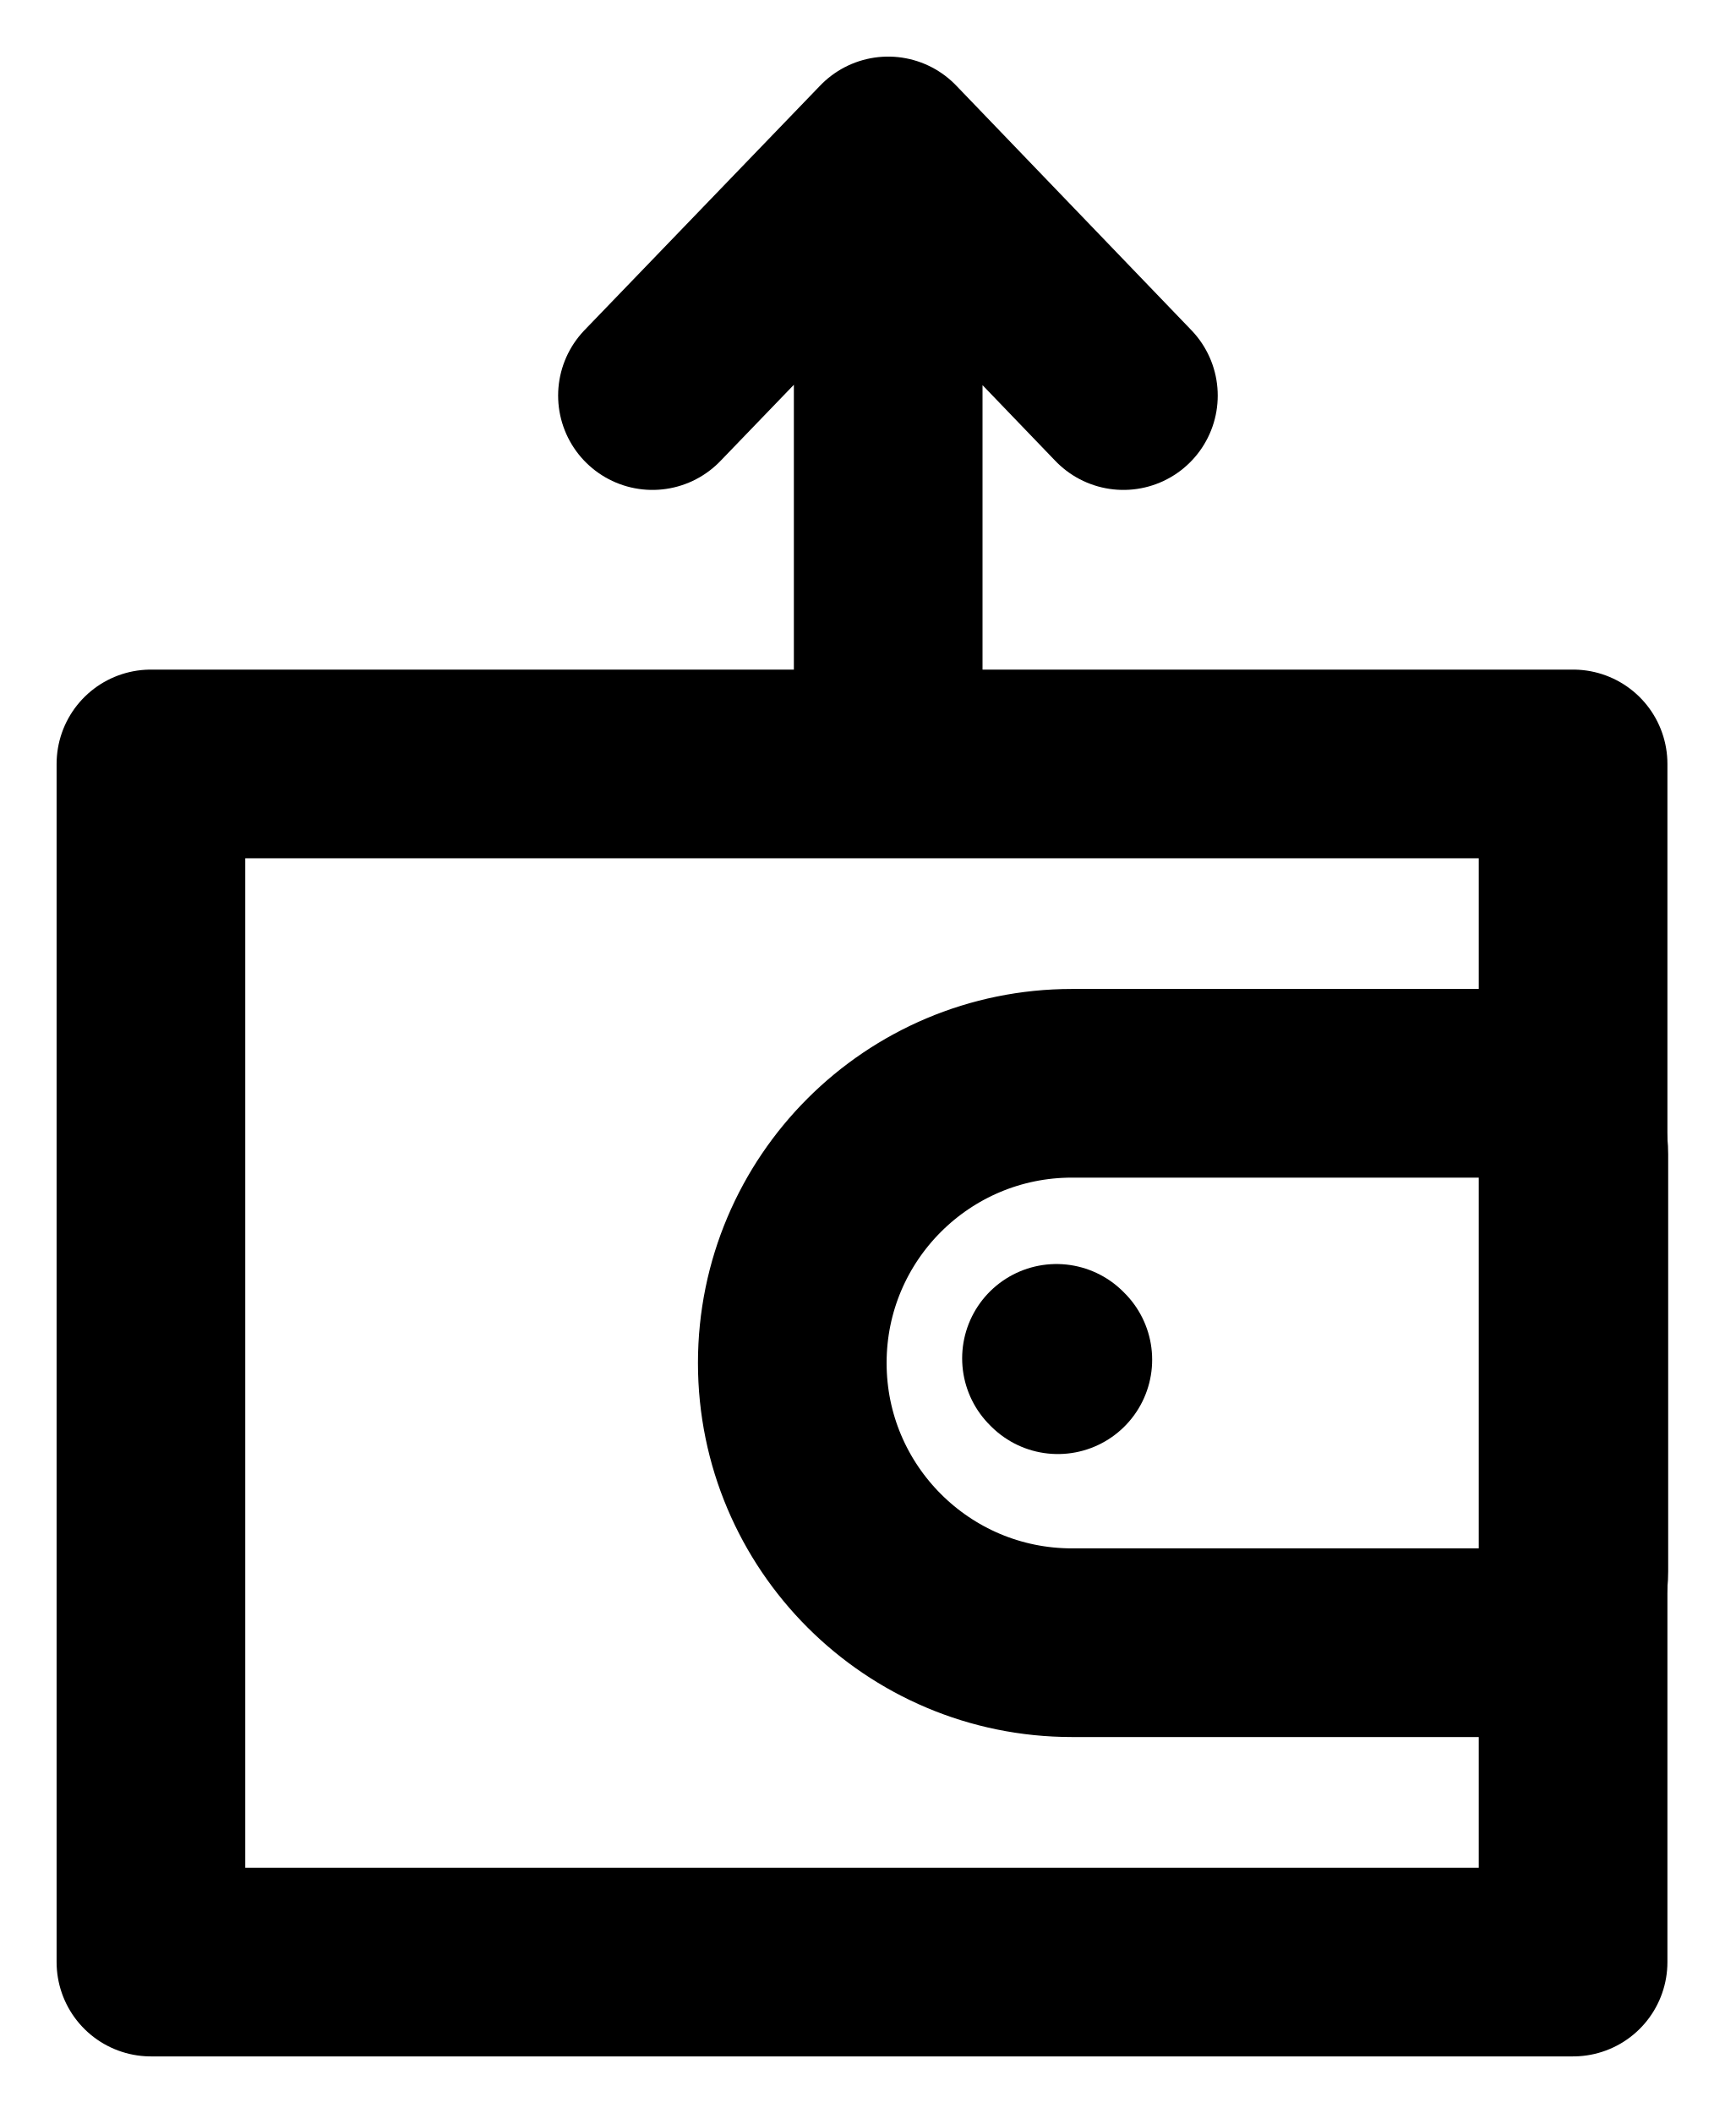
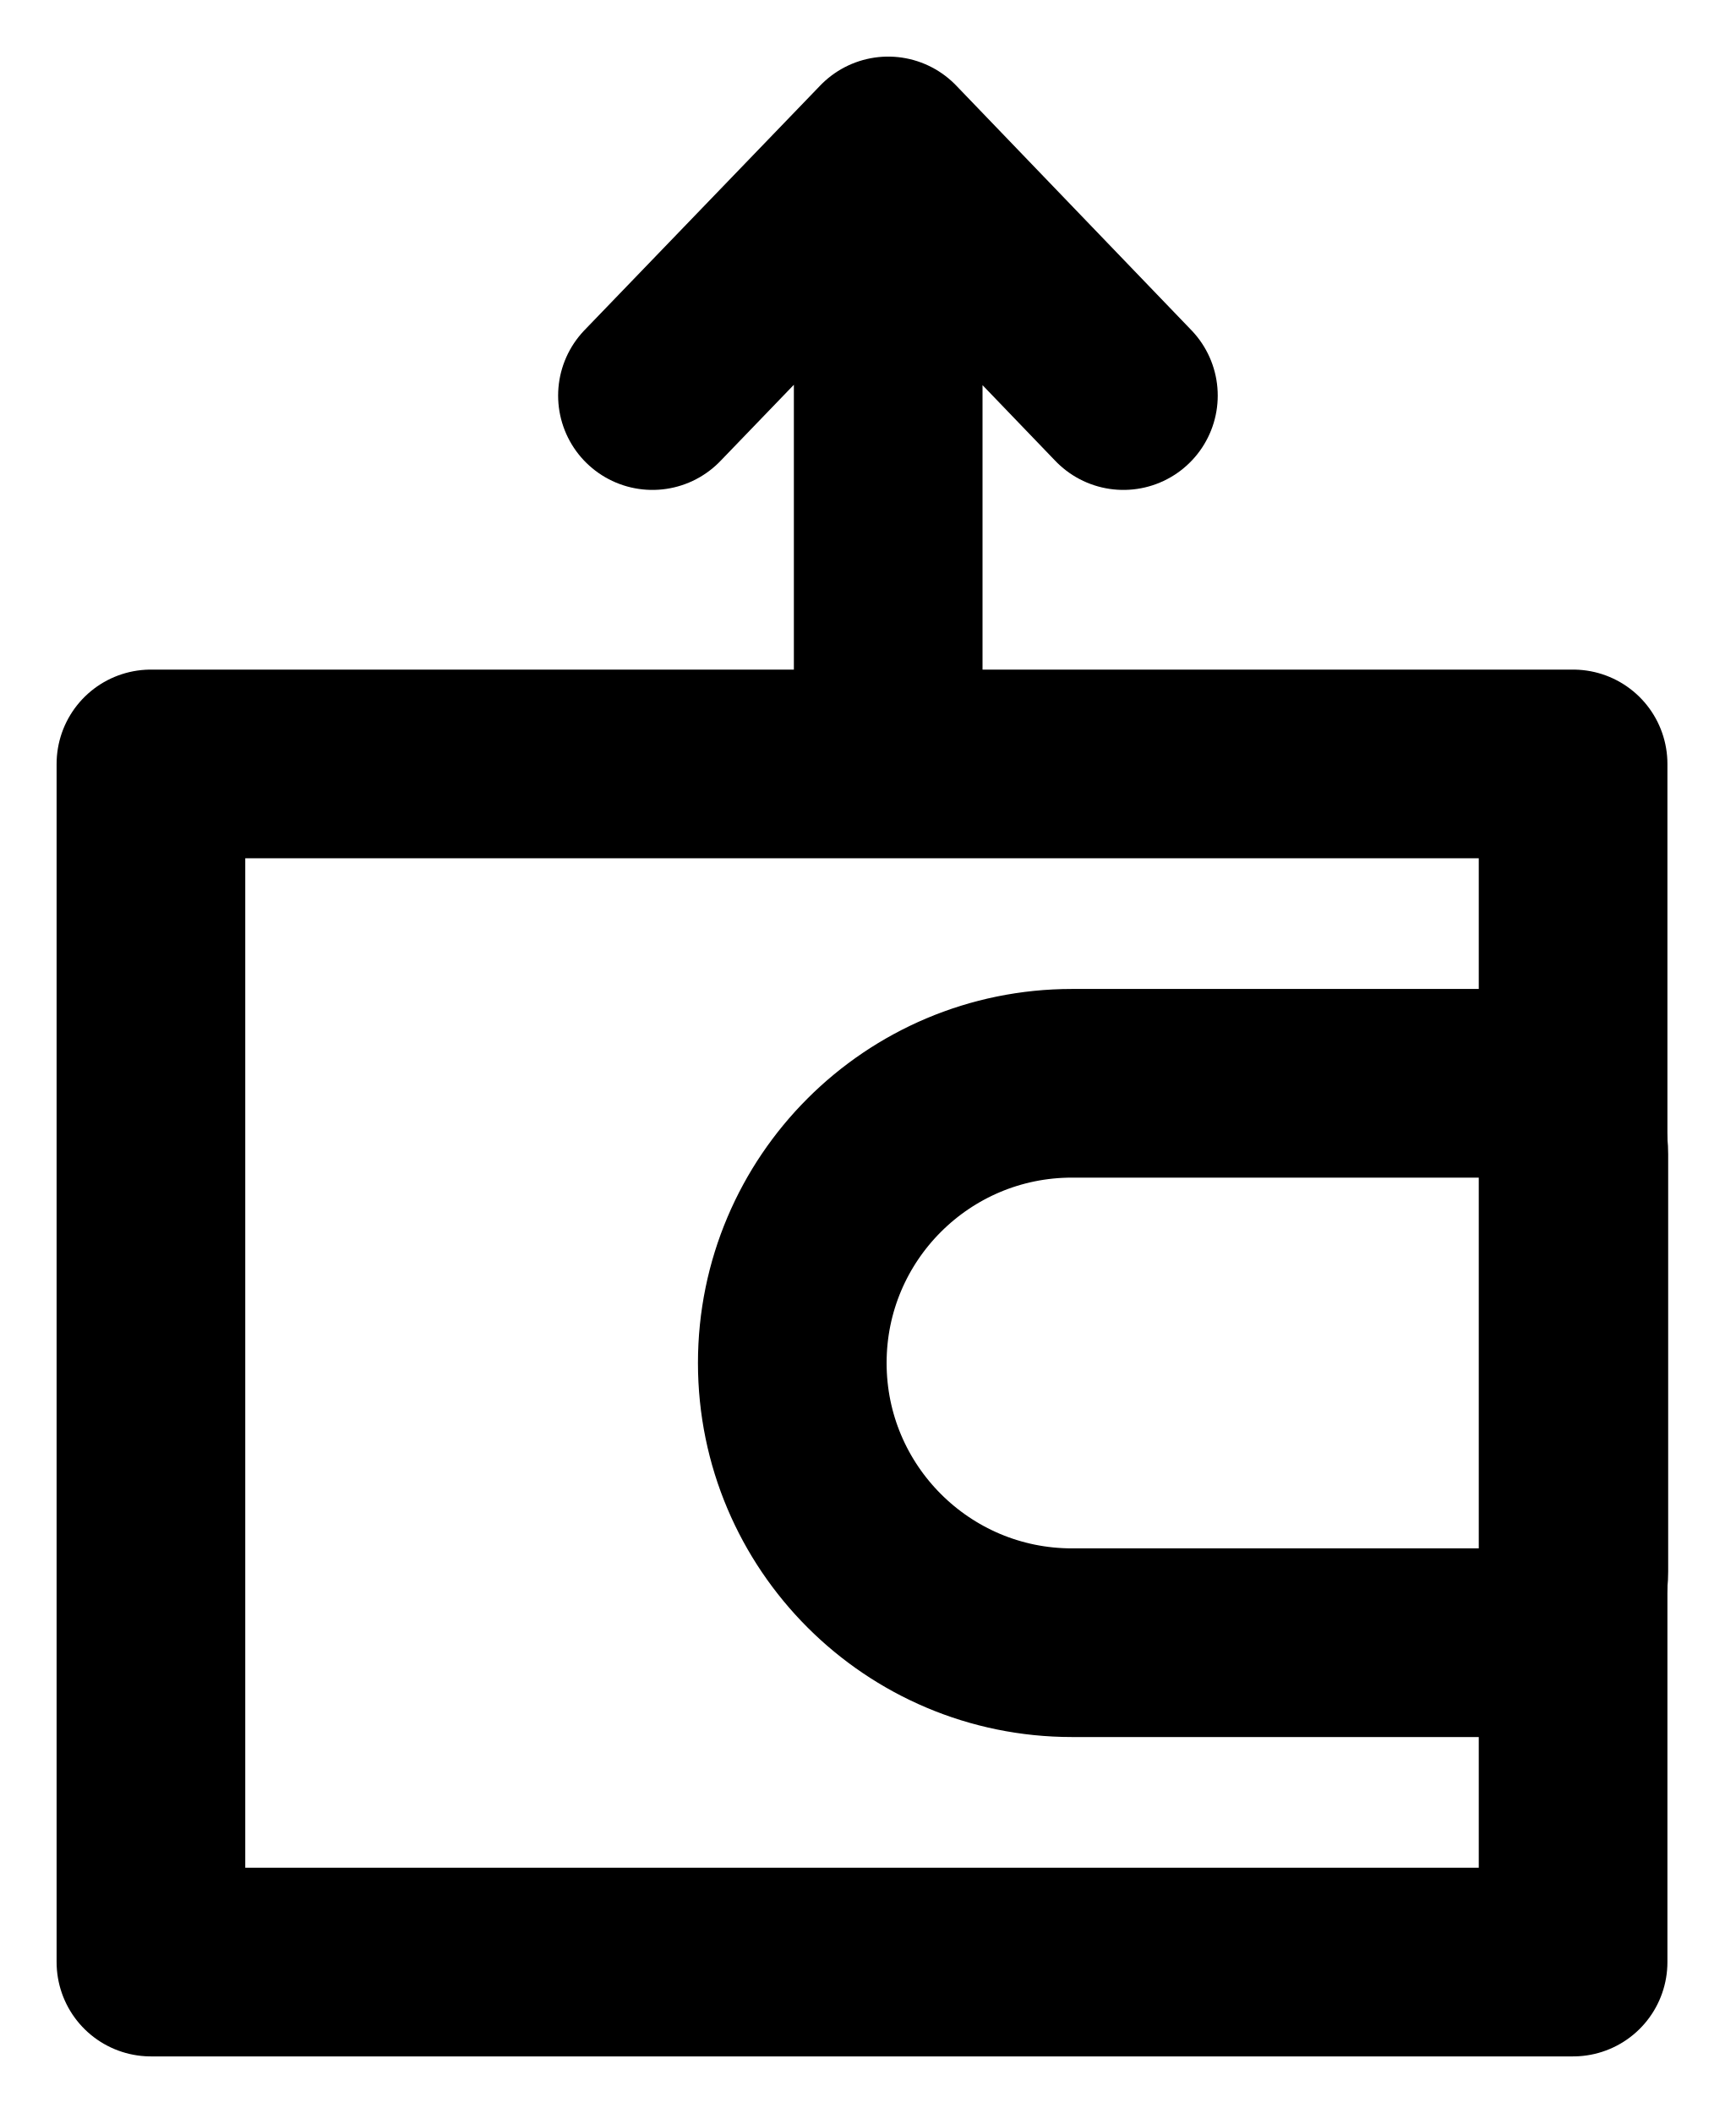
<svg xmlns="http://www.w3.org/2000/svg" width="23" height="28" viewBox="0 0 23 28" fill="none">
  <path d="M20.846 10.123H2V26H20.846V10.123Z" stroke="black" stroke-width="2.5" stroke-linecap="round" stroke-linejoin="round" />
  <path d="M19.915 14.355H14.206C12.159 14.355 10.499 16.014 10.499 18.061C10.499 20.108 12.159 21.768 14.206 21.768H19.915C20.435 21.768 20.856 21.346 20.856 20.826V15.296C20.856 14.776 20.435 14.355 19.915 14.355Z" stroke="black" stroke-width="2.5" stroke-linecap="round" />
-   <path d="M11.77 2L11.77 9.628M11.77 2L8.646 5.242M11.77 2L14.887 5.242" stroke="black" stroke-width="2.5" stroke-linecap="round" stroke-linejoin="round" />
-   <path d="M14.018 18.018L14 18" stroke="black" stroke-width="2.5" stroke-miterlimit="10" stroke-linecap="round" />
+   <path d="M11.77 9.628L11.77 4M8.646 5.242L11.77 2L14.887 5.242" stroke="black" stroke-width="2.5" stroke-linecap="round" stroke-linejoin="round" />
</svg>
